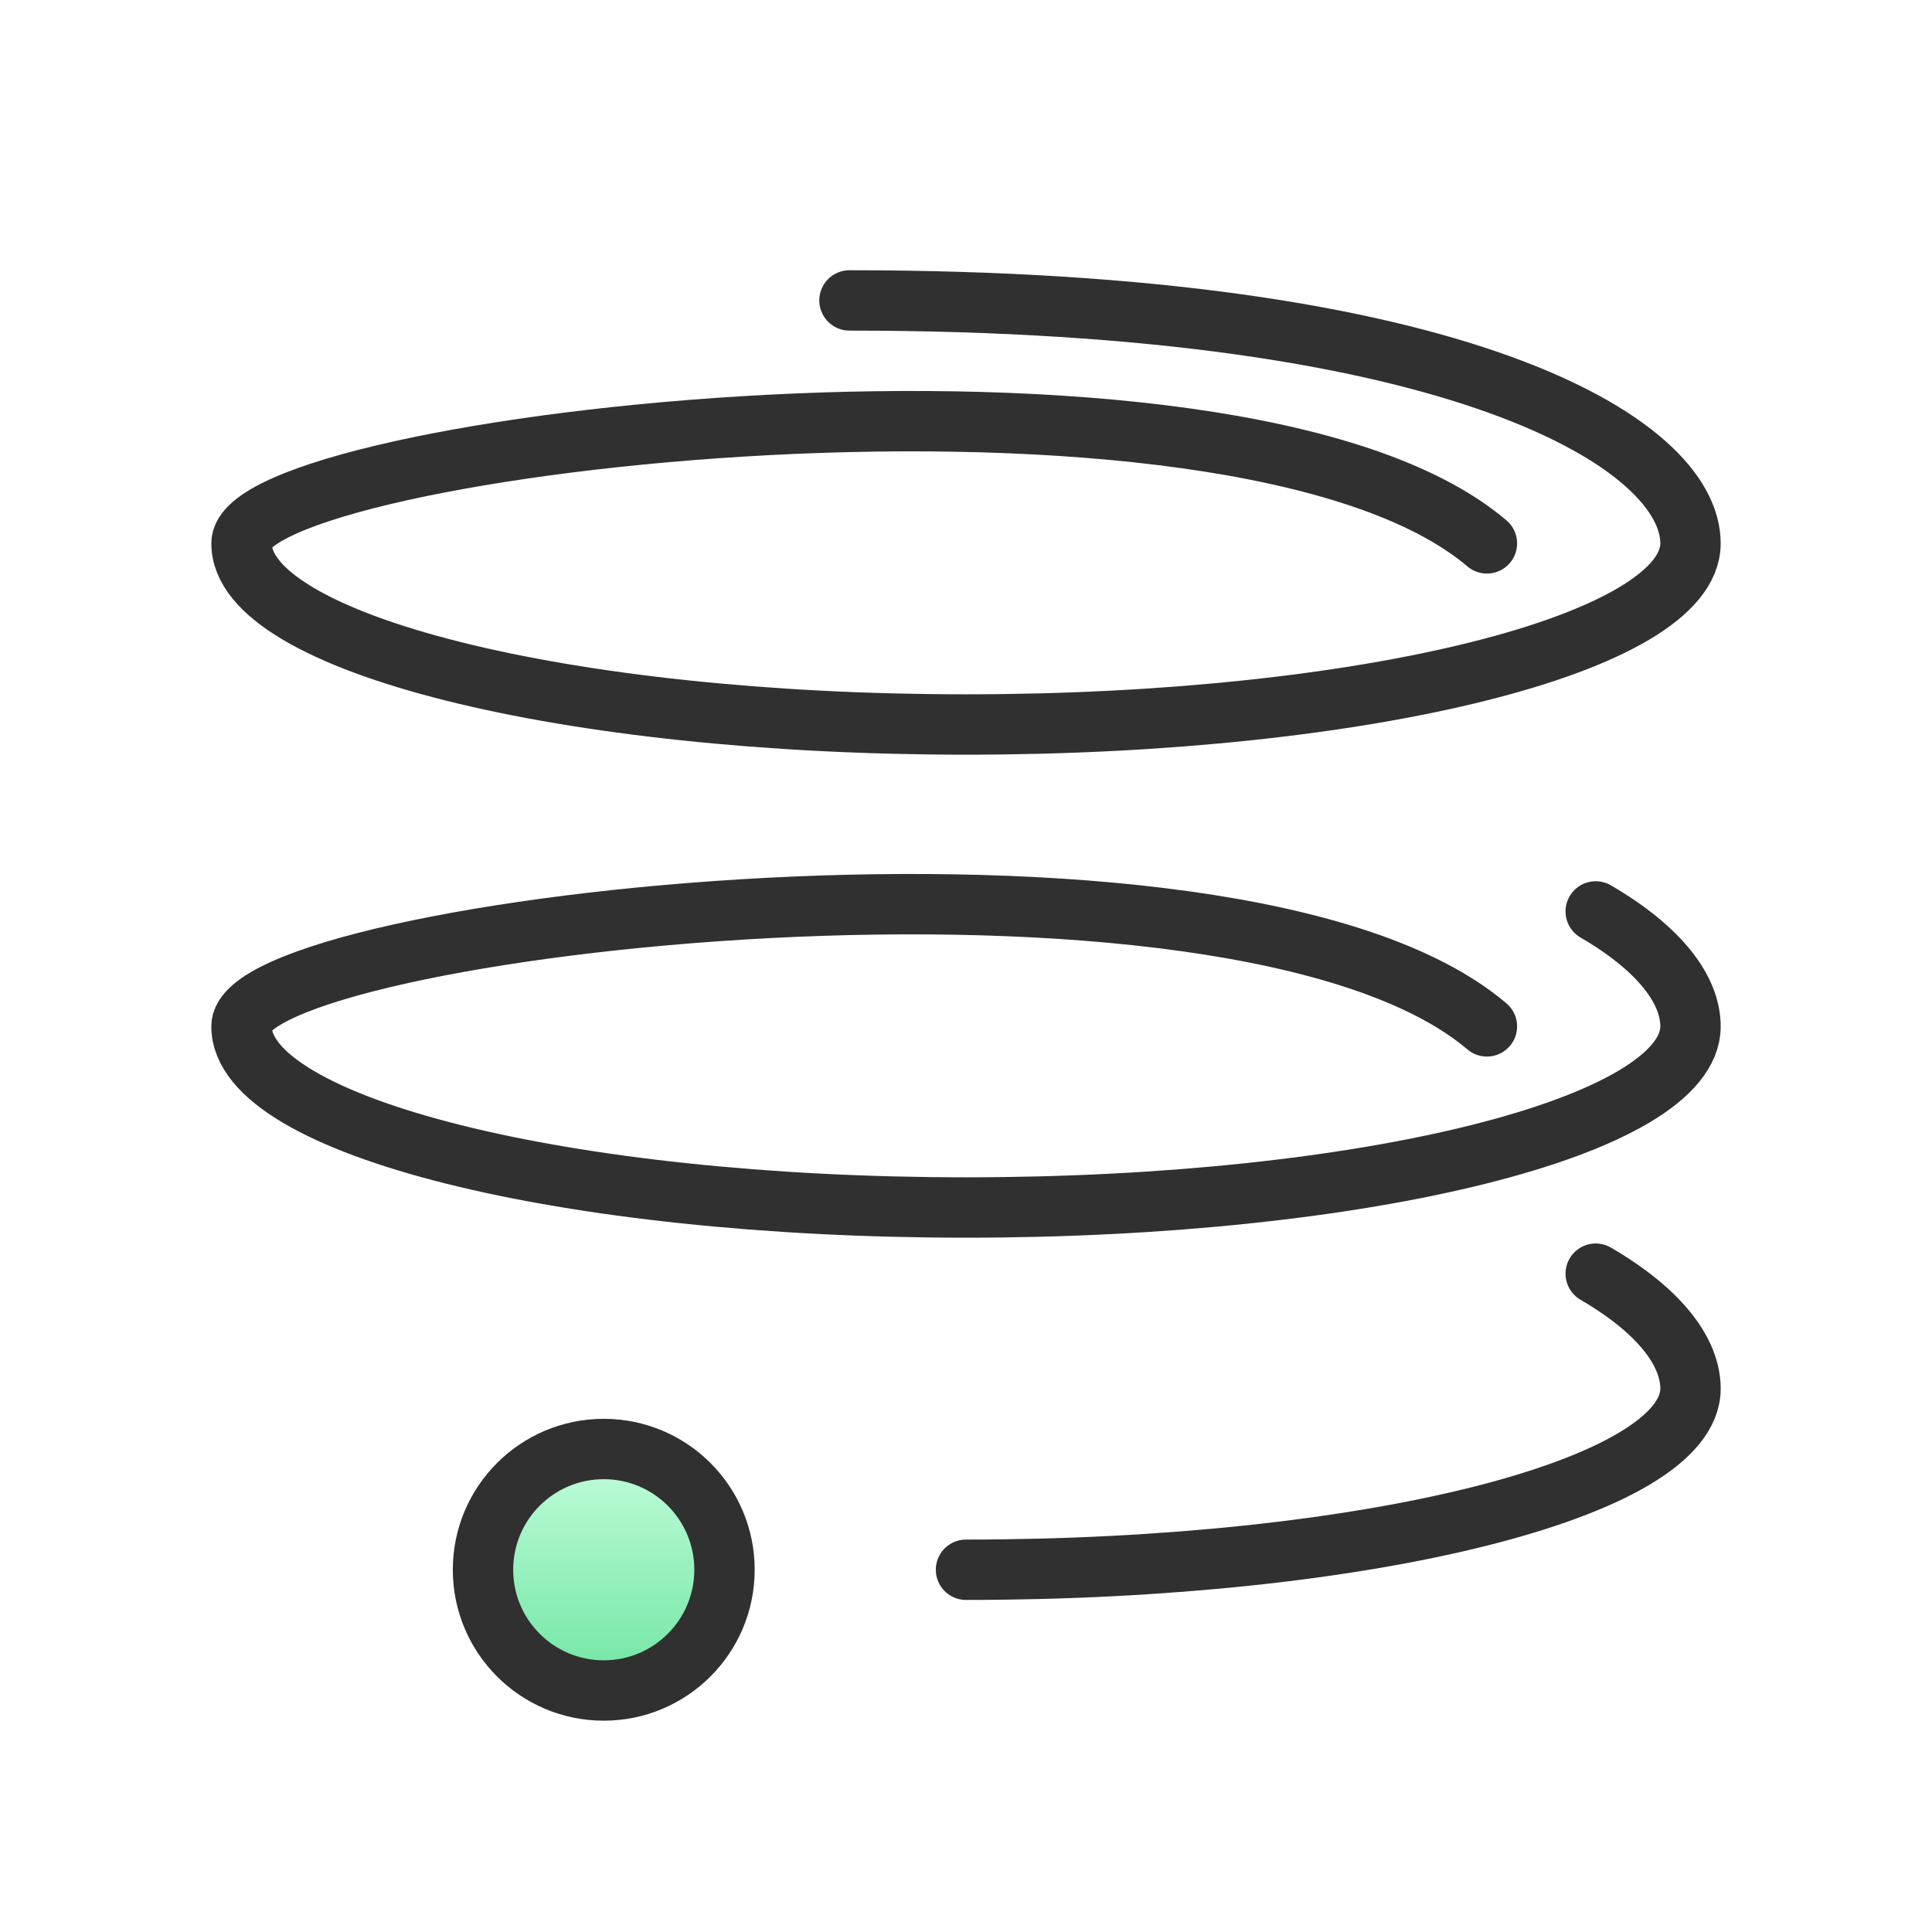
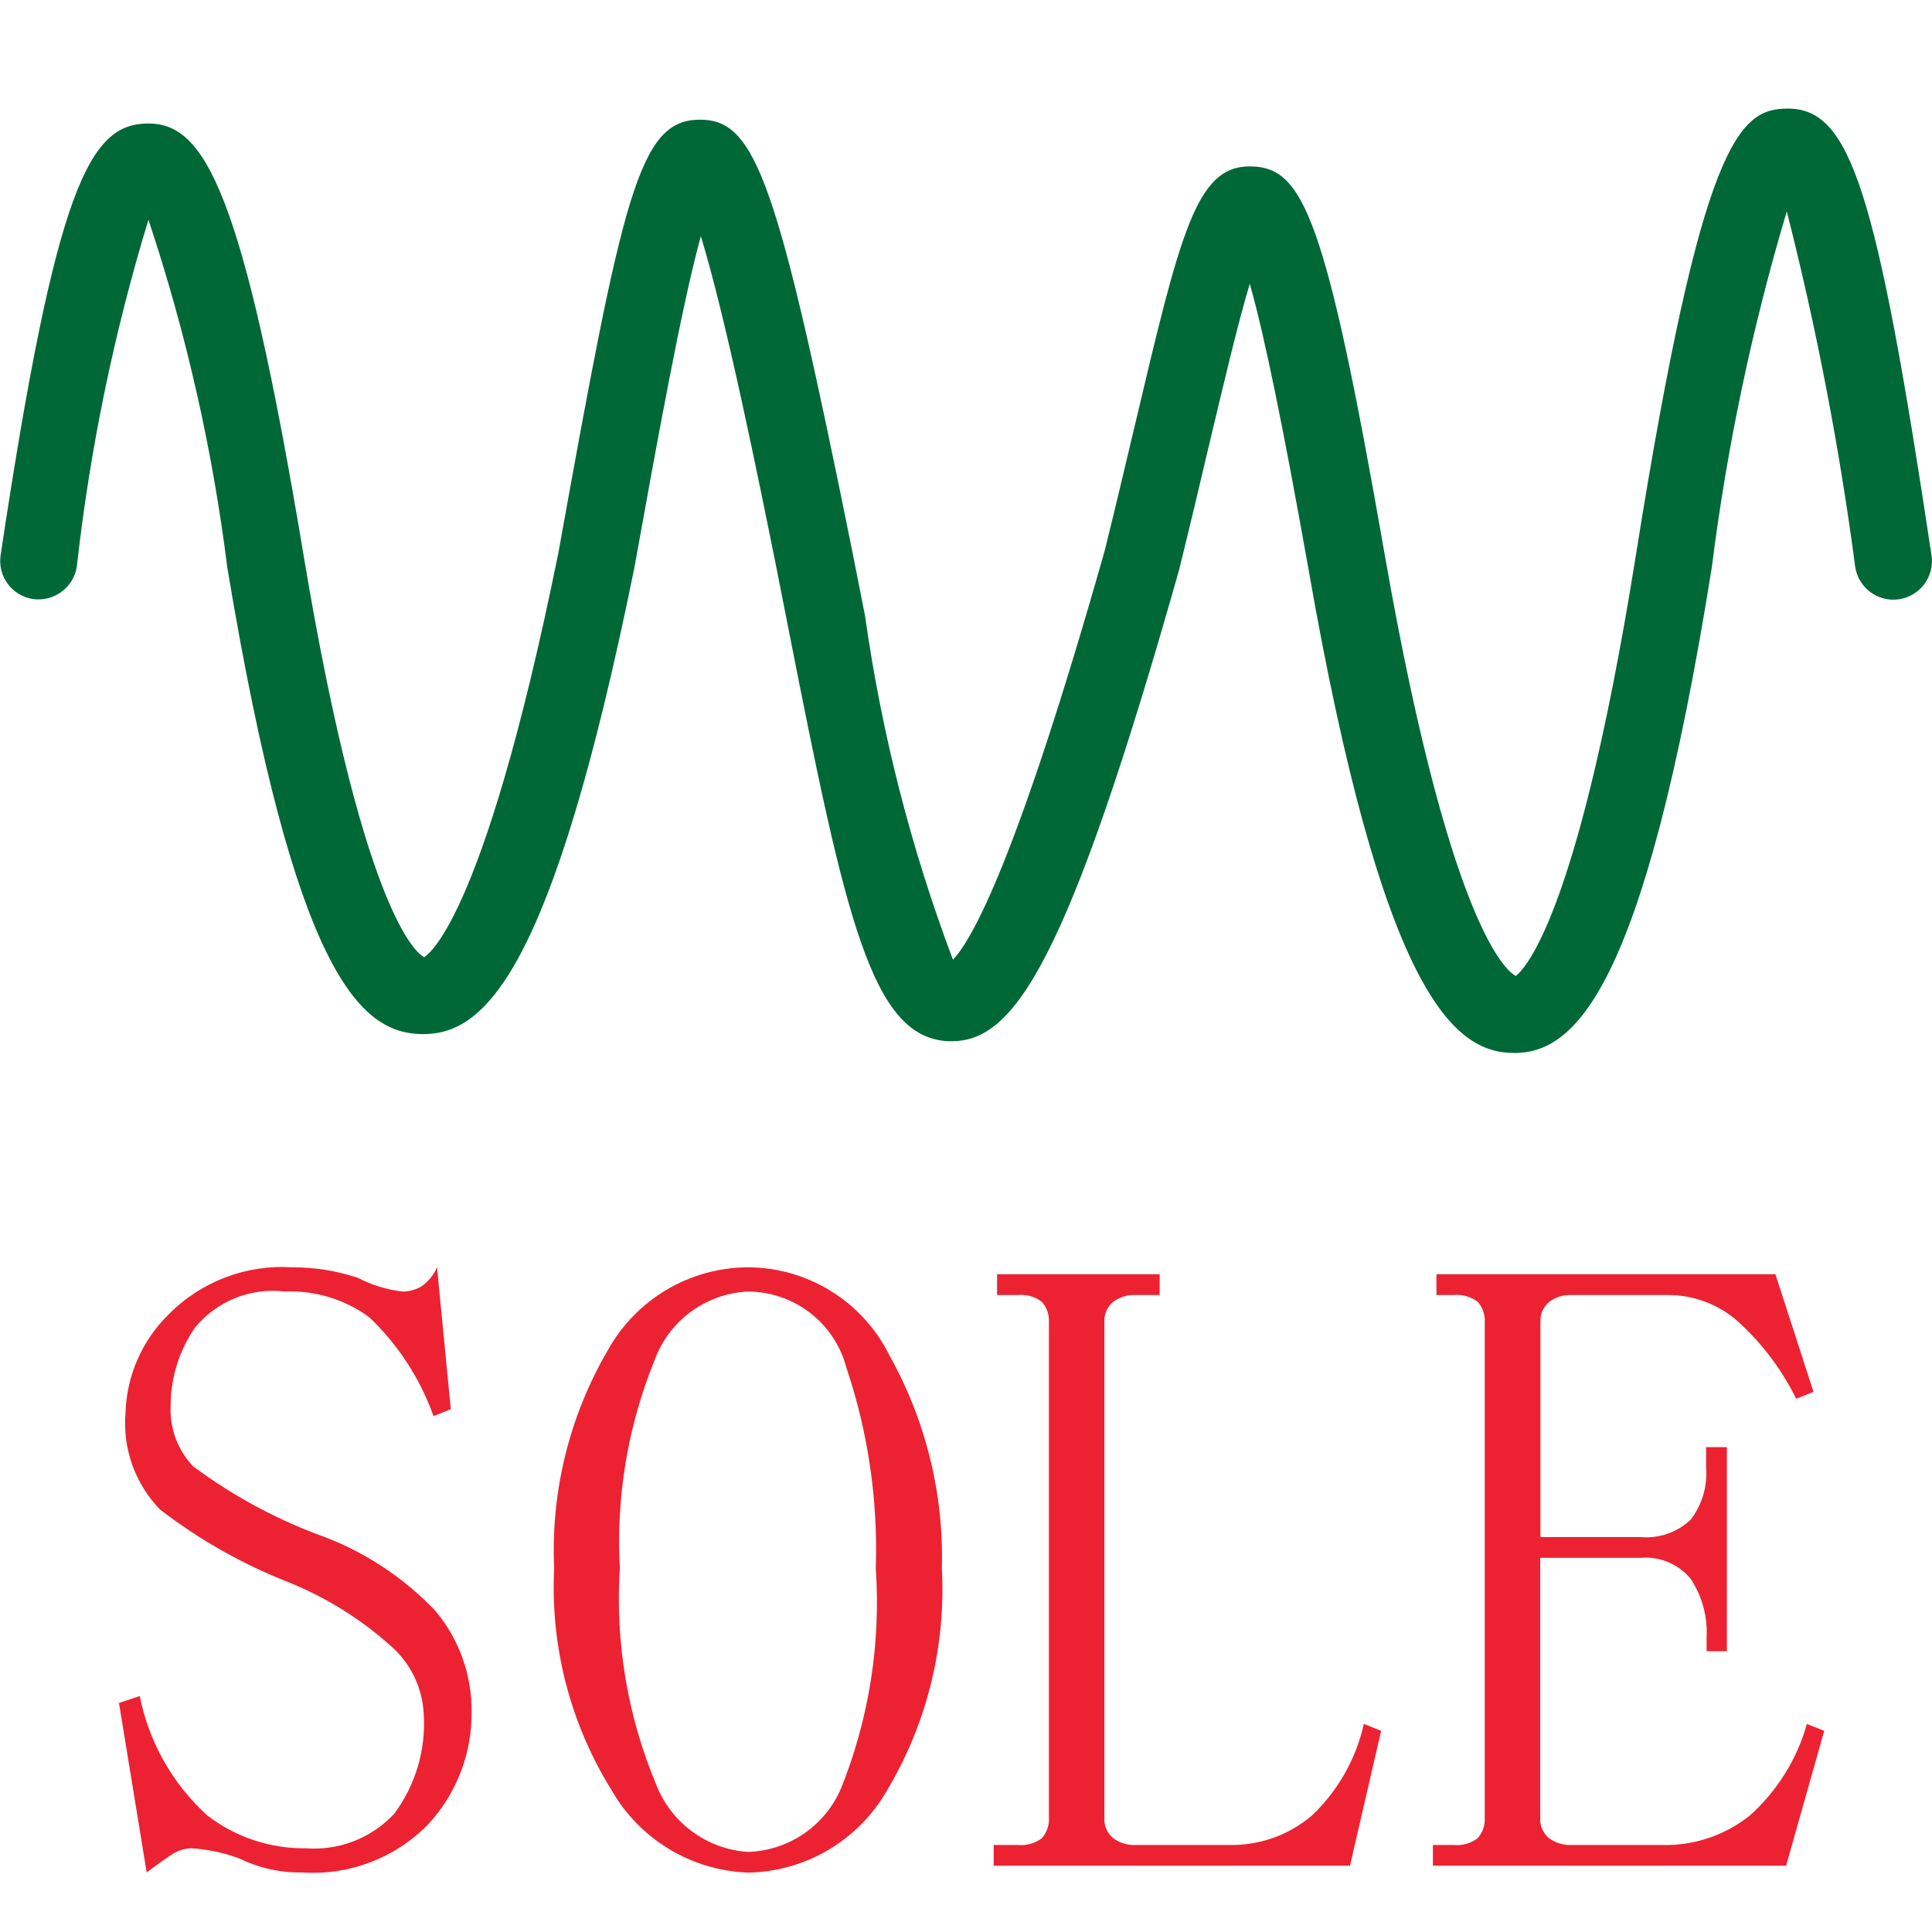
- <svg xmlns="http://www.w3.org/2000/svg" width="16px" height="16px" viewBox="0 0 16 16" version="1.1">
-   <defs>
-     <linearGradient x1="50%" y1="0%" x2="50%" y2="100%" id="linearGradient-1">
-       <stop stop-color="#BCFDD8" offset="0%" />
-       <stop stop-color="#5EE297" offset="100%" />
-     </linearGradient>
-   </defs>
-   <g id="图标" stroke="none" stroke-width="1" fill="none" fill-rule="evenodd" opacity="0.9">
-     <g id="图标输出" transform="translate(-248, -828)" stroke="#1A1A1A" stroke-width="0.5">
-       <g id="螺旋线圈" transform="translate(248, 828)">
-         <path d="M12.314,4.5 C10.211,2.712 2,3.672 2,4.5 C2,5.328 4.686,6 8,6 C11.314,6 14,5.328 14,4.5 C14,3.672 12.092,2.488 7.035,2.488" id="Path" stroke-linecap="round" stroke-linejoin="round" />
-         <path d="M12.314,8.5 C10.211,6.712 2,7.672 2,8.5 C2,9.328 4.686,10 8,10 C11.314,10 14,9.328 14,8.5 C14,8.204 13.757,7.864 13.215,7.548" id="Path" stroke-linecap="round" stroke-linejoin="round" />
-         <path d="M8,13 C11.314,13 14,12.328 14,11.5 C14,11.204 13.757,10.864 13.215,10.548" id="Path" stroke-linecap="round" stroke-linejoin="round" />
-         <circle id="Oval-Copy-9" fill="url(#linearGradient-1)" cx="5" cy="13" r="1" />
-       </g>
-     </g>
+ <svg xmlns="http://www.w3.org/2000/svg" id="图层_1" data-name="图层 1" width="24px" height="24px" viewBox="0 0 24 24">
+   <g>
+     <path d="M3.579,19.653a6.531,6.531,0,0,1-1.59-.9,1.539,1.539,0,0,1-.43-1.2A1.787,1.787,0,0,1,2.1,16.323a1.974,1.974,0,0,1,1.526-.58,2.563,2.563,0,0,1,.816.129A1.608,1.608,0,0,0,5,16.044a.453.453,0,0,0,.236-.065.553.553,0,0,0,.193-.236L5.6,17.505l-.215.086a3.155,3.155,0,0,0-.795-1.225,1.646,1.646,0,0,0-1.052-.322,1.247,1.247,0,0,0-1.118.451,1.707,1.707,0,0,0-.3.967,1.017,1.017,0,0,0,.279.753,6.34,6.34,0,0,0,1.525.838,3.758,3.758,0,0,1,1.483.956,1.92,1.92,0,0,1,.451,1.271,2.02,2.02,0,0,1-.537,1.38,2,2,0,0,1-1.569.6,1.7,1.7,0,0,1-.773-.171,2.065,2.065,0,0,0-.6-.129.462.462,0,0,0-.257.086c-.086.057-.187.128-.3.214l-.344-2.105.258-.086a2.719,2.719,0,0,0,.838,1.482,1.961,1.961,0,0,0,1.224.409,1.358,1.358,0,0,0,1.1-.43,1.875,1.875,0,0,0,.365-1.246,1.191,1.191,0,0,0-.408-.837A4.32,4.32,0,0,0,3.579,19.653Z" style="fill: #ec2232" />
+     <path d="M11.7,19.481a4.87,4.87,0,0,1-.688,2.772,2.028,2.028,0,0,1-1.719,1.009,2.039,2.039,0,0,1-1.7-1.031,4.767,4.767,0,0,1-.709-2.75,4.922,4.922,0,0,1,.666-2.707,2,2,0,0,1,1.74-1.031,1.968,1.968,0,0,1,1.762,1.1A5.119,5.119,0,0,1,11.7,19.481Zm-4,0a5.961,5.961,0,0,0,.451,2.686,1.316,1.316,0,0,0,1.138.838,1.3,1.3,0,0,0,1.161-.795,6.2,6.2,0,0,0,.429-2.729,7.061,7.061,0,0,0-.365-2.492,1.268,1.268,0,0,0-1.225-.945,1.3,1.3,0,0,0-1.16.859A5.98,5.98,0,0,0,7.7,19.481Z" style="fill: #ec2232" />
+     <path d="M13.719,22.575a.306.306,0,0,0,.108.258.432.432,0,0,0,.279.086h1.16a1.535,1.535,0,0,0,1.031-.366,2.243,2.243,0,0,0,.645-1.138l.215.086-.387,1.675H12.344v-.257h.3a.423.423,0,0,0,.3-.086.355.355,0,0,0,.086-.258V16.43a.354.354,0,0,0-.086-.257.423.423,0,0,0-.3-.086h-.258v-.258h2.02v.258h-.3a.432.432,0,0,0-.279.086.305.305,0,0,0-.108.257Z" style="fill: #ec2232" />
+     <path d="M17.844,16.087v-.258h4.211l.473,1.461-.215.086a3.222,3.222,0,0,0-.731-.967,1.307,1.307,0,0,0-.859-.322h-1.2a.432.432,0,0,0-.279.086.305.305,0,0,0-.108.257v2.664h1.246A.8.8,0,0,0,21,18.88a.937.937,0,0,0,.194-.645v-.258h.258v2.535H21.2v-.171A1.2,1.2,0,0,0,21,19.61a.728.728,0,0,0-.623-.258H19.133v3.223a.306.306,0,0,0,.108.258.432.432,0,0,0,.279.086h1.117a1.679,1.679,0,0,0,1.1-.366,2.394,2.394,0,0,0,.709-1.138l.215.086-.473,1.675H17.8v-.257h.258a.423.423,0,0,0,.3-.086.355.355,0,0,0,.086-.258V16.43a.354.354,0,0,0-.086-.257.423.423,0,0,0-.3-.086Z" style="fill: #ec2232" />
  </g>
+   <path d="M18.805,13.08c-.744,0-1.628-.727-2.554-6.029-.3-1.686-.538-2.866-.726-3.526-.15.5-.326,1.25-.5,1.98-.114.485-.24,1.015-.379,1.579-1.388,4.9-2.049,5.85-2.822,5.85h-.041c-.95-.039-1.276-1.5-1.984-5.1l-.152-.771c-.221-1.1-.63-3.119-.941-4.129-.238.866-.536,2.513-.826,4.12-1.028,5.066-1.868,5.792-2.622,5.792H5.237c-.756-.013-1.571-.725-2.414-5.8A22.471,22.471,0,0,0,1.844,2.73a23.855,23.855,0,0,0-.89,4.311.483.483,0,0,1-.546.4.478.478,0,0,1-.4-.546C.7,2.286,1.117,1.54,1.835,1.534h.006c.7,0,1.172.81,1.929,5.356.778,4.678,1.472,4.988,1.5,5,0-.01.708-.3,1.665-5.015.8-4.439,1-5.381,1.749-5.388H8.7c.692,0,.96.769,1.893,5.389l.153.775a20.018,20.018,0,0,0,1.092,4.271c.242-.253.8-1.255,1.885-5.081.135-.546.26-1.074.374-1.555.566-2.393.762-3.219,1.426-3.219h.026c.64.019.919.62,1.652,4.82.857,4.9,1.6,5.225,1.631,5.236-.01-.011.711-.343,1.49-5.229.821-5.149,1.28-5.545,1.886-5.545h0c.777,0,1.1.988,1.786,5.549a.479.479,0,1,1-.948.144,38.1,38.1,0,0,0-.85-4.416,27.448,27.448,0,0,0-.931,4.42c-.847,5.308-1.714,6.029-2.451,6.035Z" style="fill: #006837" />
</svg>
